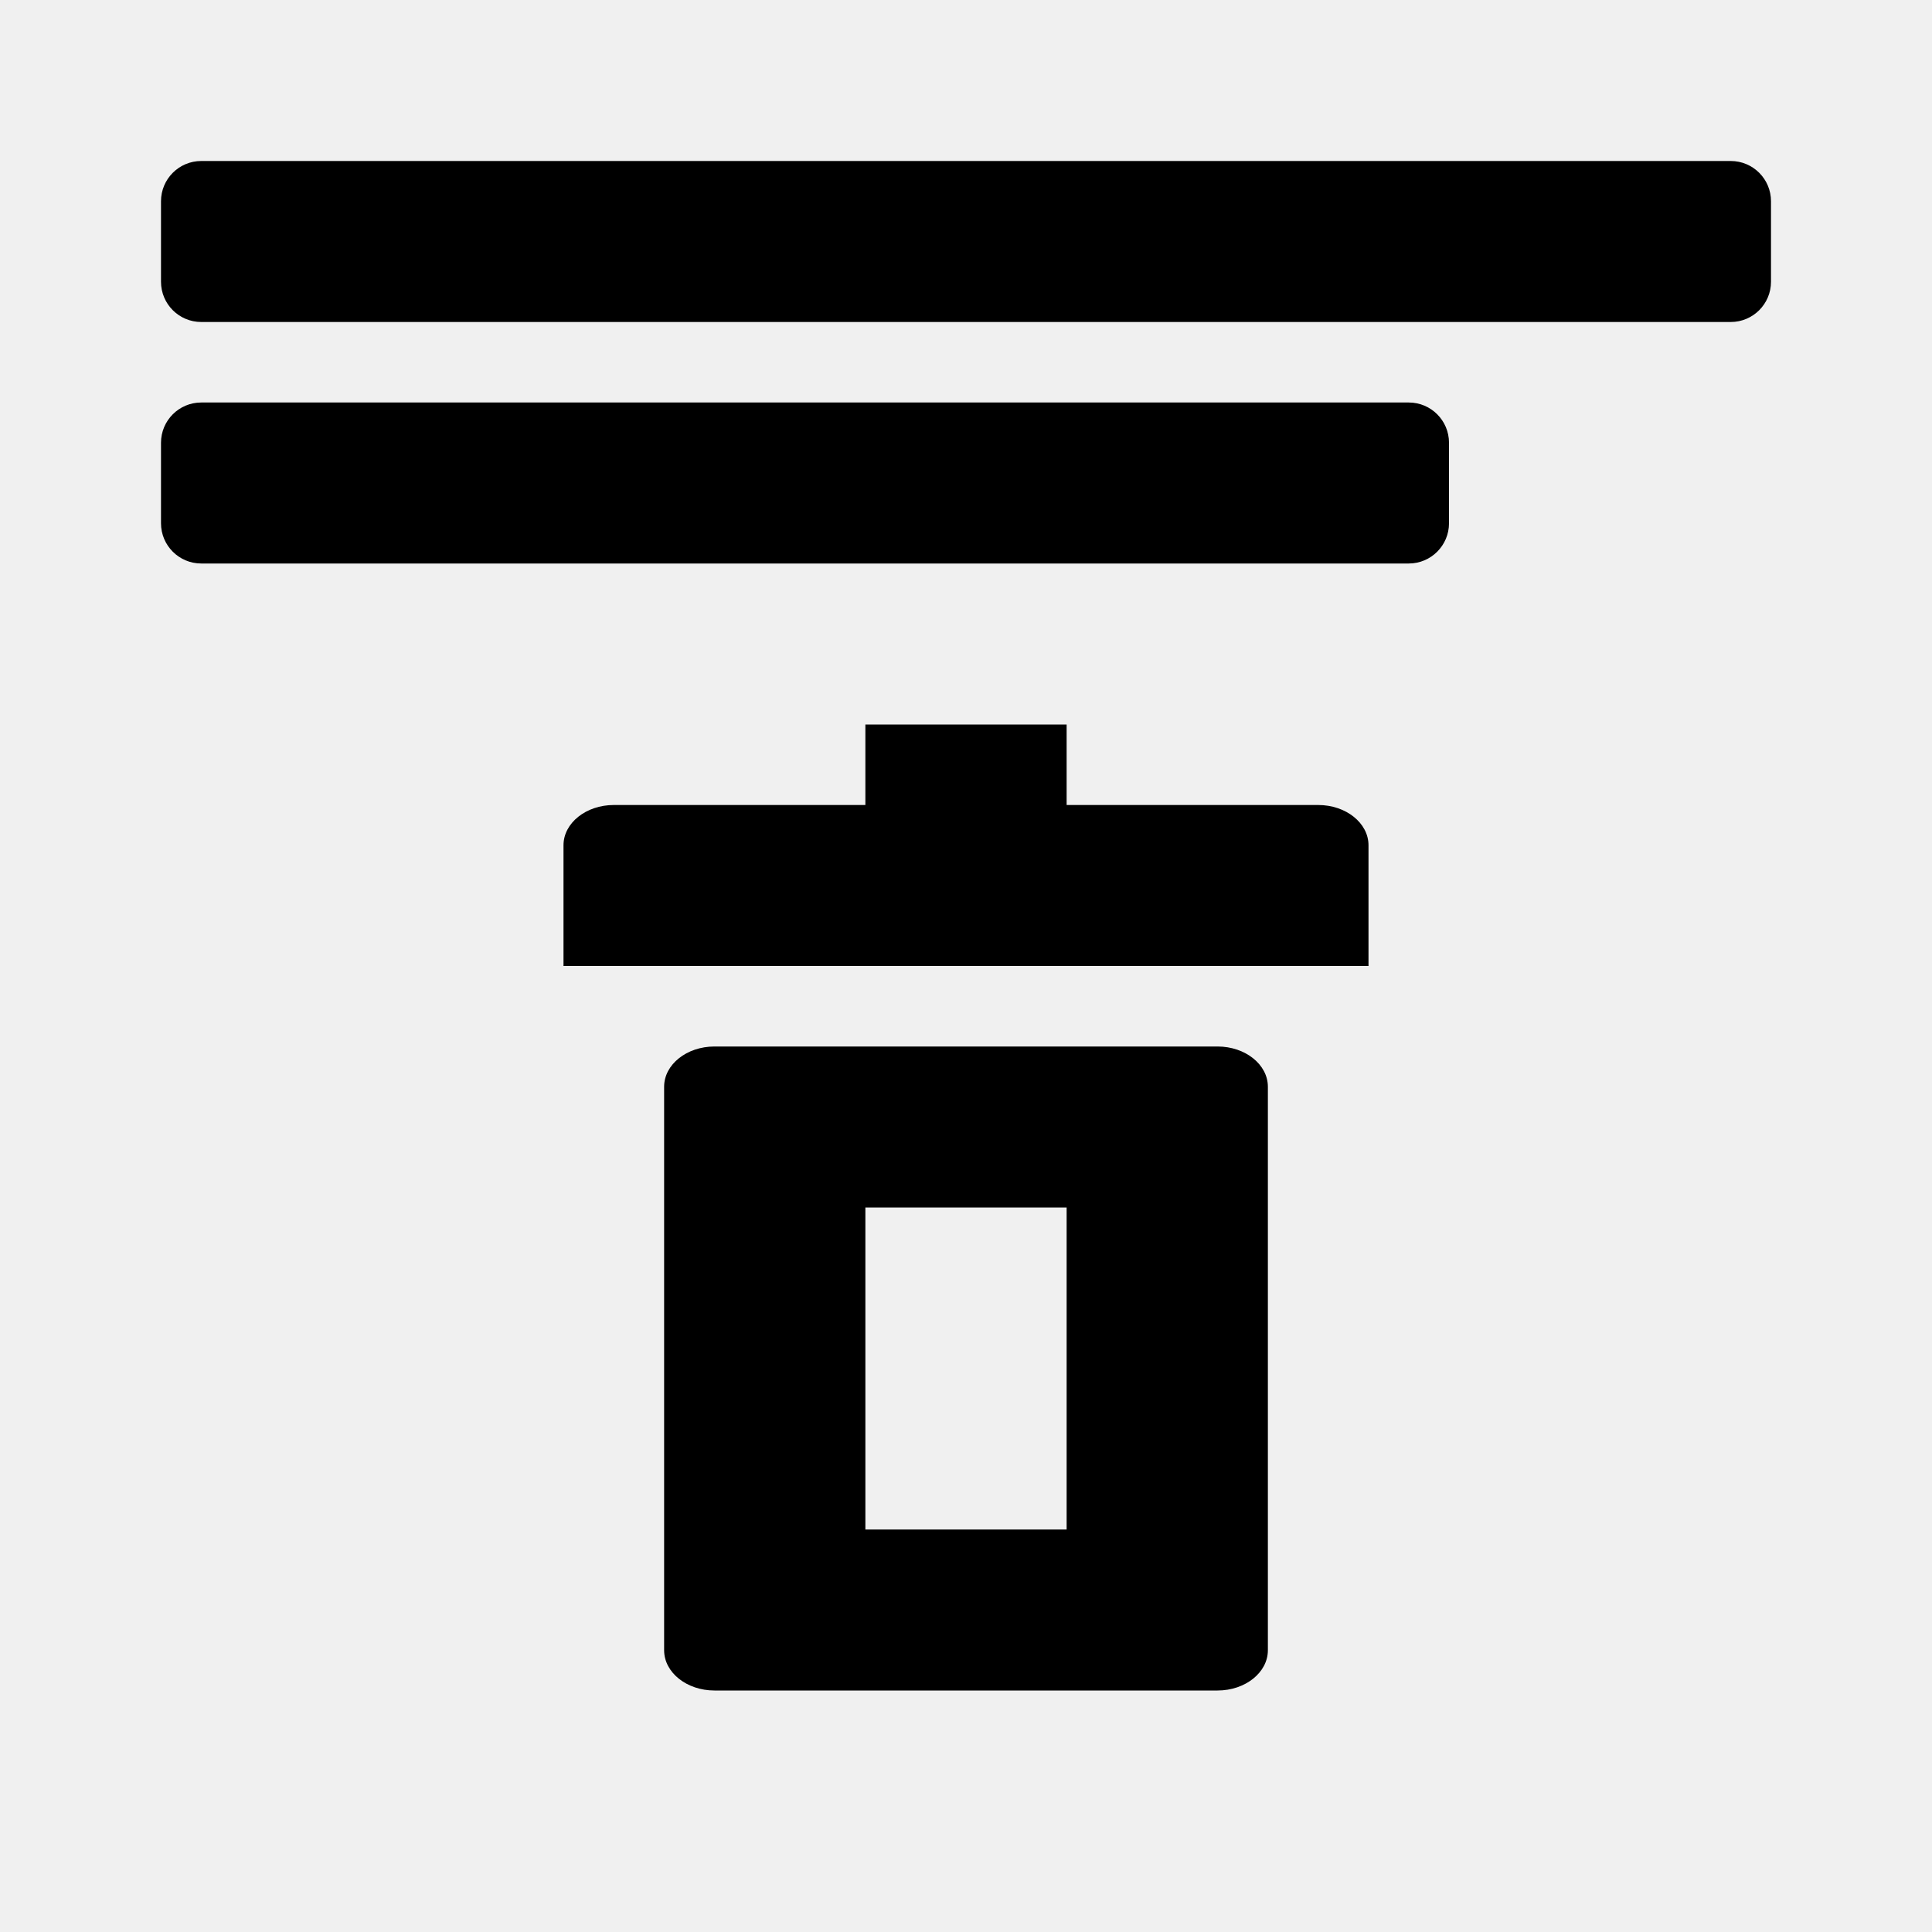
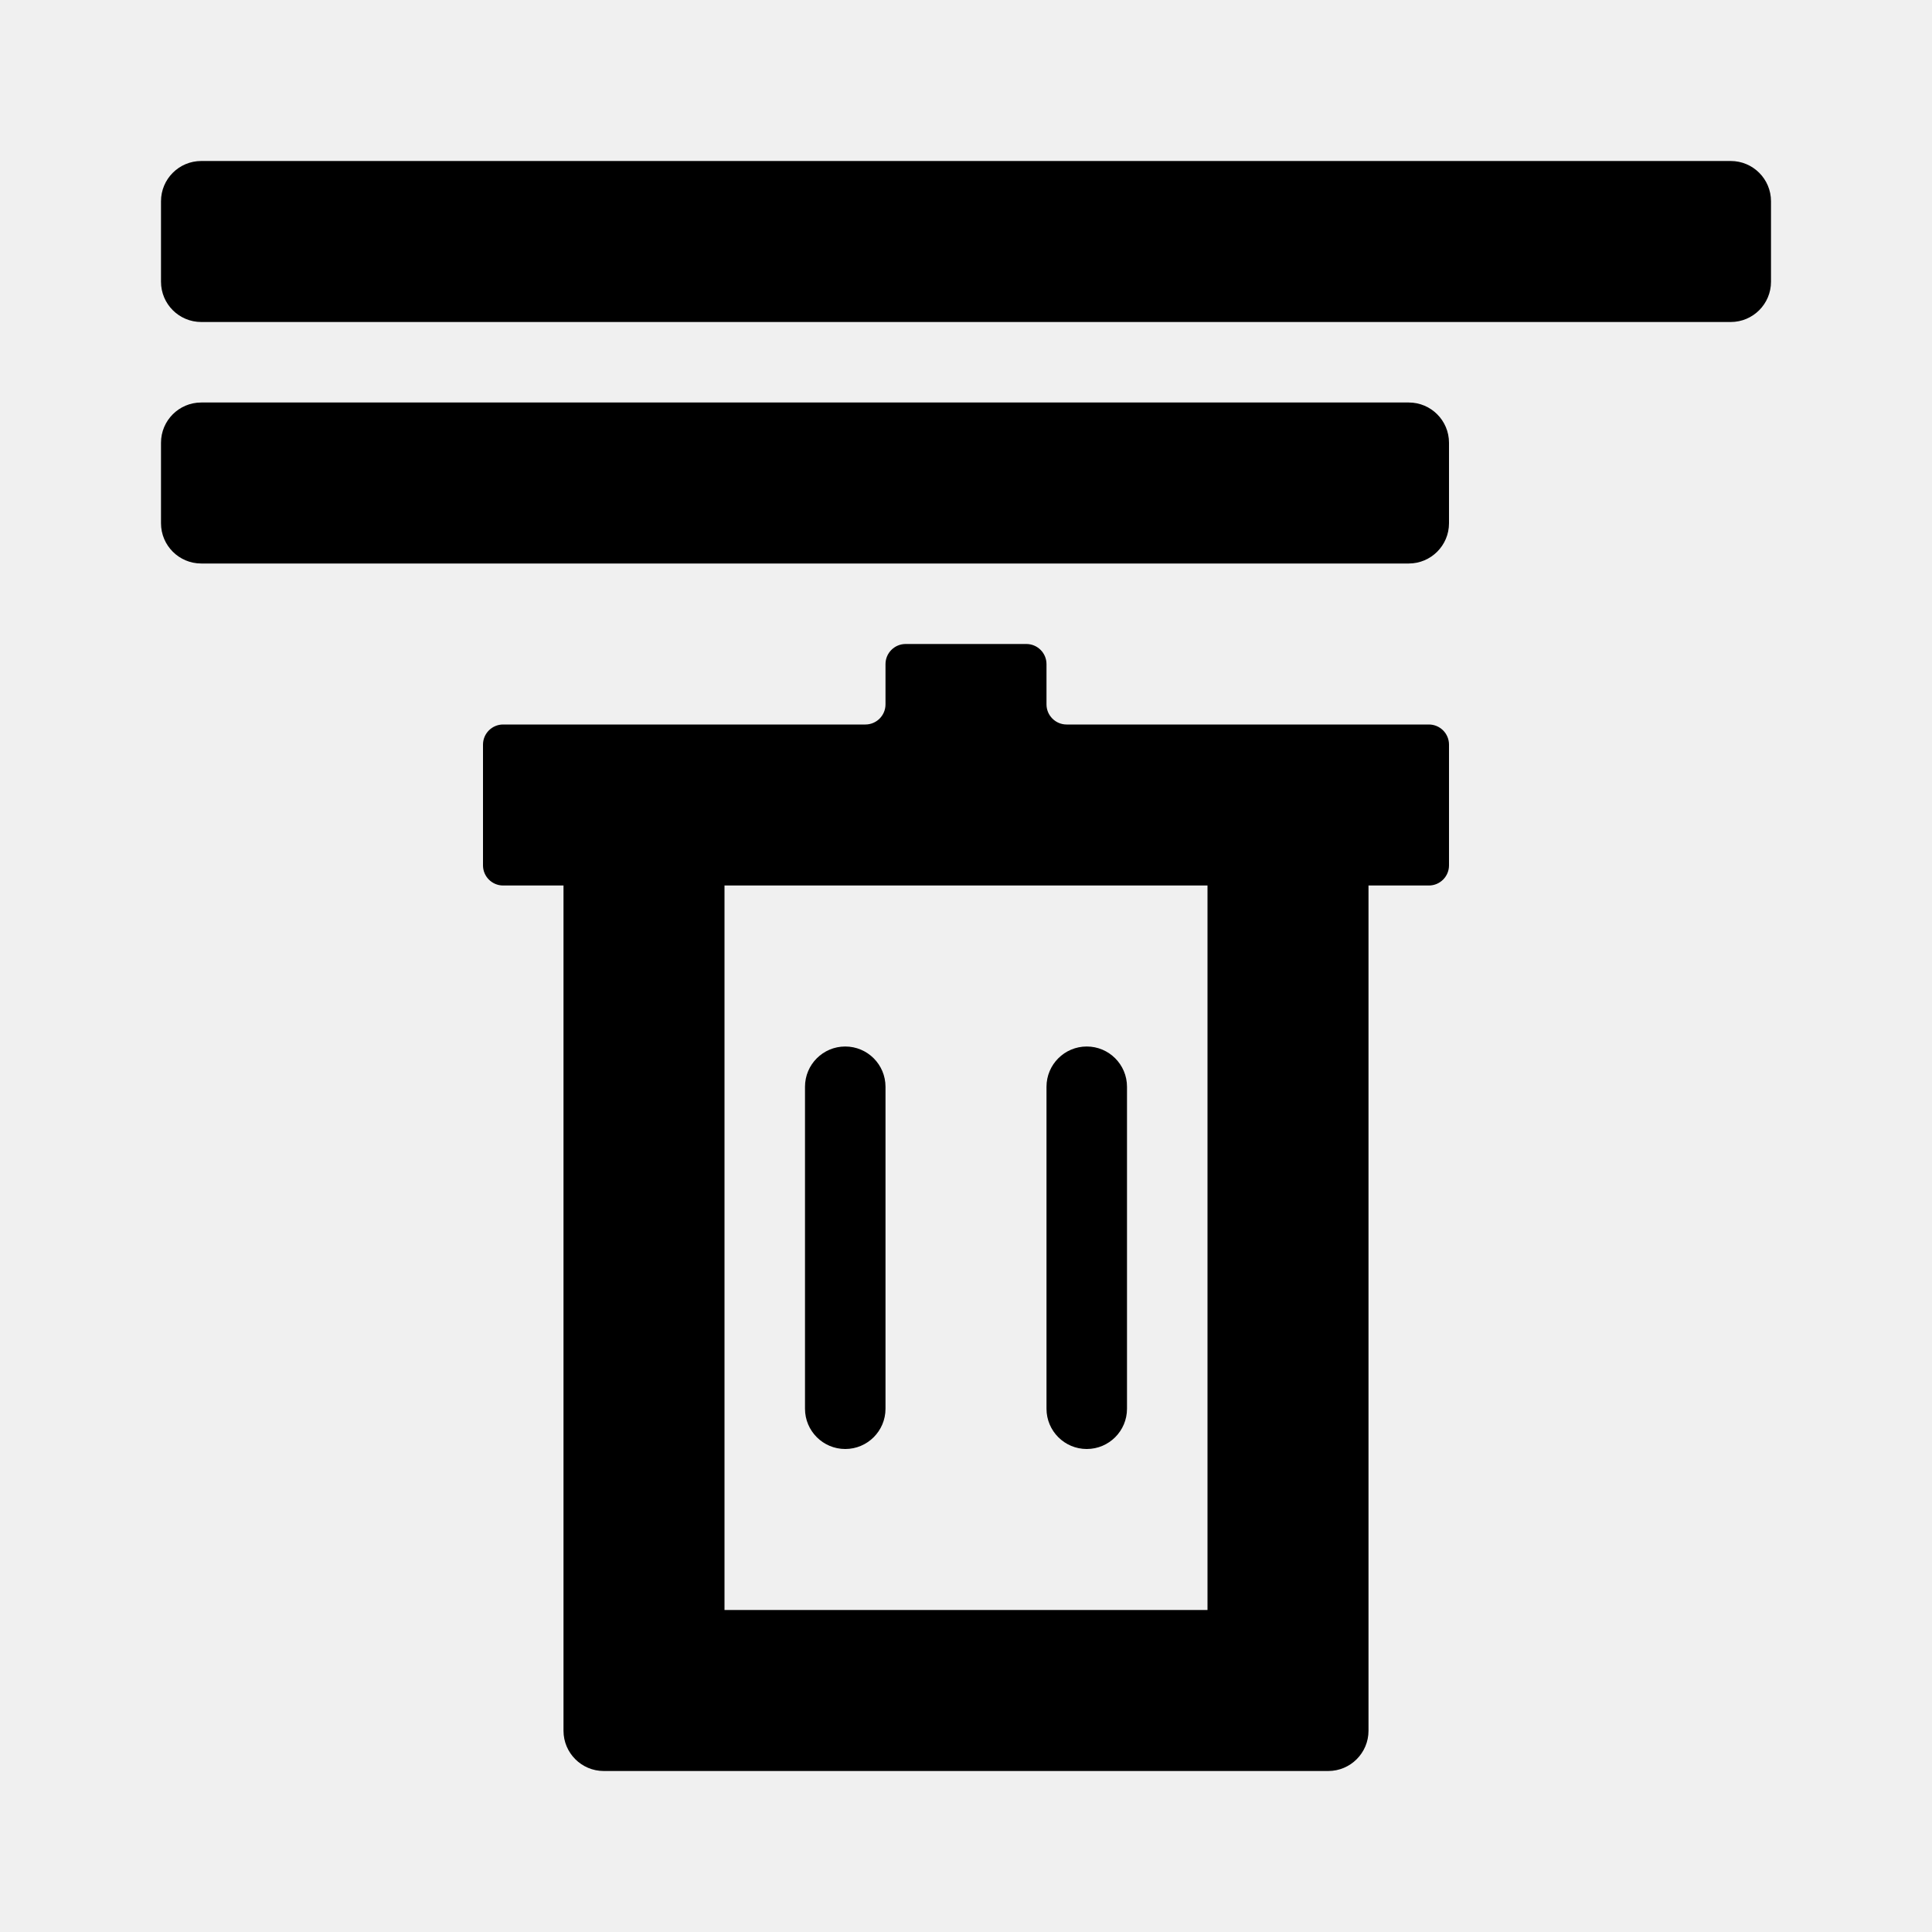
- <svg xmlns="http://www.w3.org/2000/svg" width="24" height="24" viewBox="0 0 24 24" fill="none">
+ <svg xmlns="http://www.w3.org/2000/svg" width="24" height="24" viewBox="0 0 24 24" fill="white">
  <rect x="18" y="5" width="2" height="16" rx="0.5" transform="rotate(90 18 5)" fill="black" />
  <rect x="22" y="2" width="2" height="20" rx="0.5" transform="rotate(90 22 2)" fill="black" />
-   <path d="M7.625 10H10.75V9H13.25V10H16.375C16.72 10 17 10.224 17 10.5V12H7V10.5C7 10.224 7.28 10 7.625 10Z" fill="black" />
-   <path fill-rule="evenodd" clip-rule="evenodd" d="M8.25 13.5C8.25 13.224 8.53 13 8.875 13H15.125C15.47 13 15.75 13.224 15.75 13.5V20.5C15.75 20.776 15.47 21 15.125 21H8.875C8.53 21 8.25 20.776 8.25 20.5V13.5ZM10.75 19V15H13.25V19H10.75Z" fill="black" />
+   <path d="M10 17.5C10 17.776 10.224 18 10.5 18C10.776 18 11 17.776 11 17.5V13.5C11 13.224 10.776 13 10.5 13C10.224 13 10 13.224 10 13.5V17.5Z" fill="black" />
+   <path d="M13 17.5C13 17.776 13.224 18 13.5 18C13.776 18 14 17.776 14 17.5V13.5C14 13.224 13.776 13 13.5 13C13.224 13 13 13.224 13 13.5V17.5Z" fill="black" />
+   <path fill-rule="evenodd" clip-rule="evenodd" d="M13.25 9C13.112 9 13 8.888 13 8.75V8.25C13 8.112 12.888 8 12.75 8H11.25C11.112 8 11 8.112 11 8.25V8.75C11 8.888 10.888 9 10.75 9H6.25C6.112 9 6 9.112 6 9.25V10.75C6 10.888 6.112 11 6.25 11H7V21.5C7 21.776 7.224 22 7.5 22H16.5C16.776 22 17 21.776 17 21.5V11H17.75C17.888 11 18 10.888 18 10.75V9.25C18 9.112 17.888 9 17.75 9H13.25ZM9 11V20H15V11H9Z" fill="black" />
</svg>
